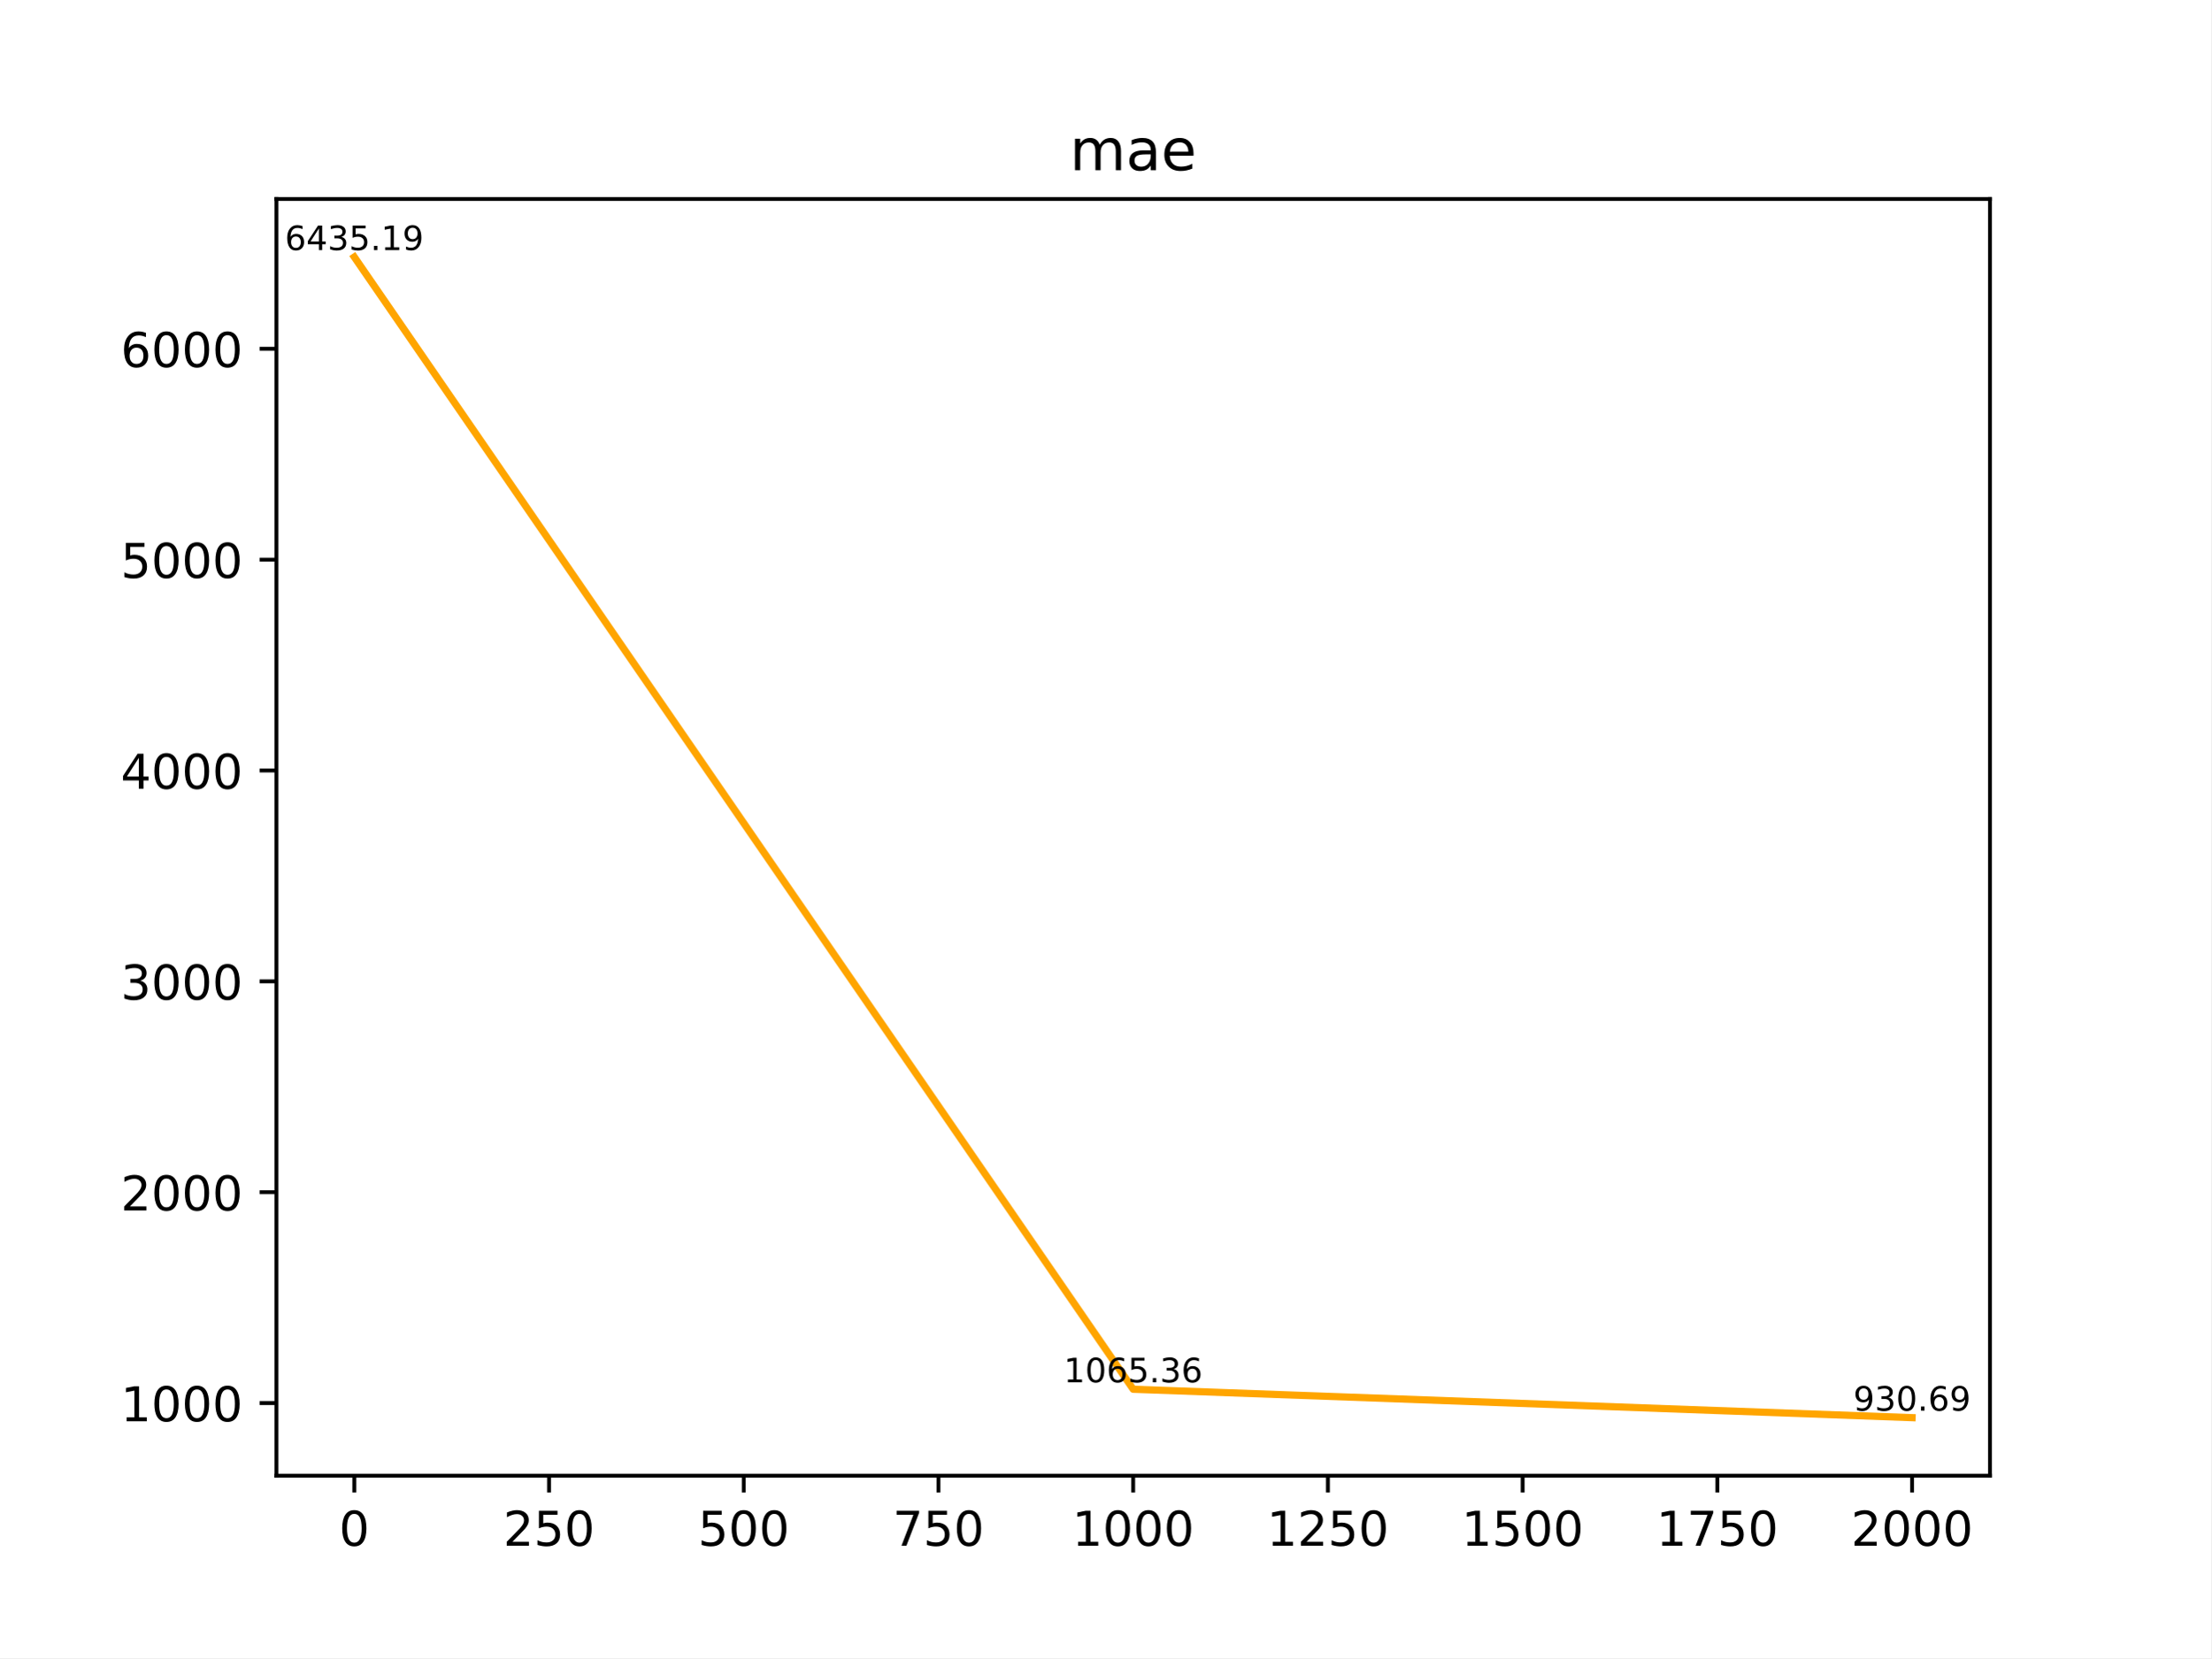
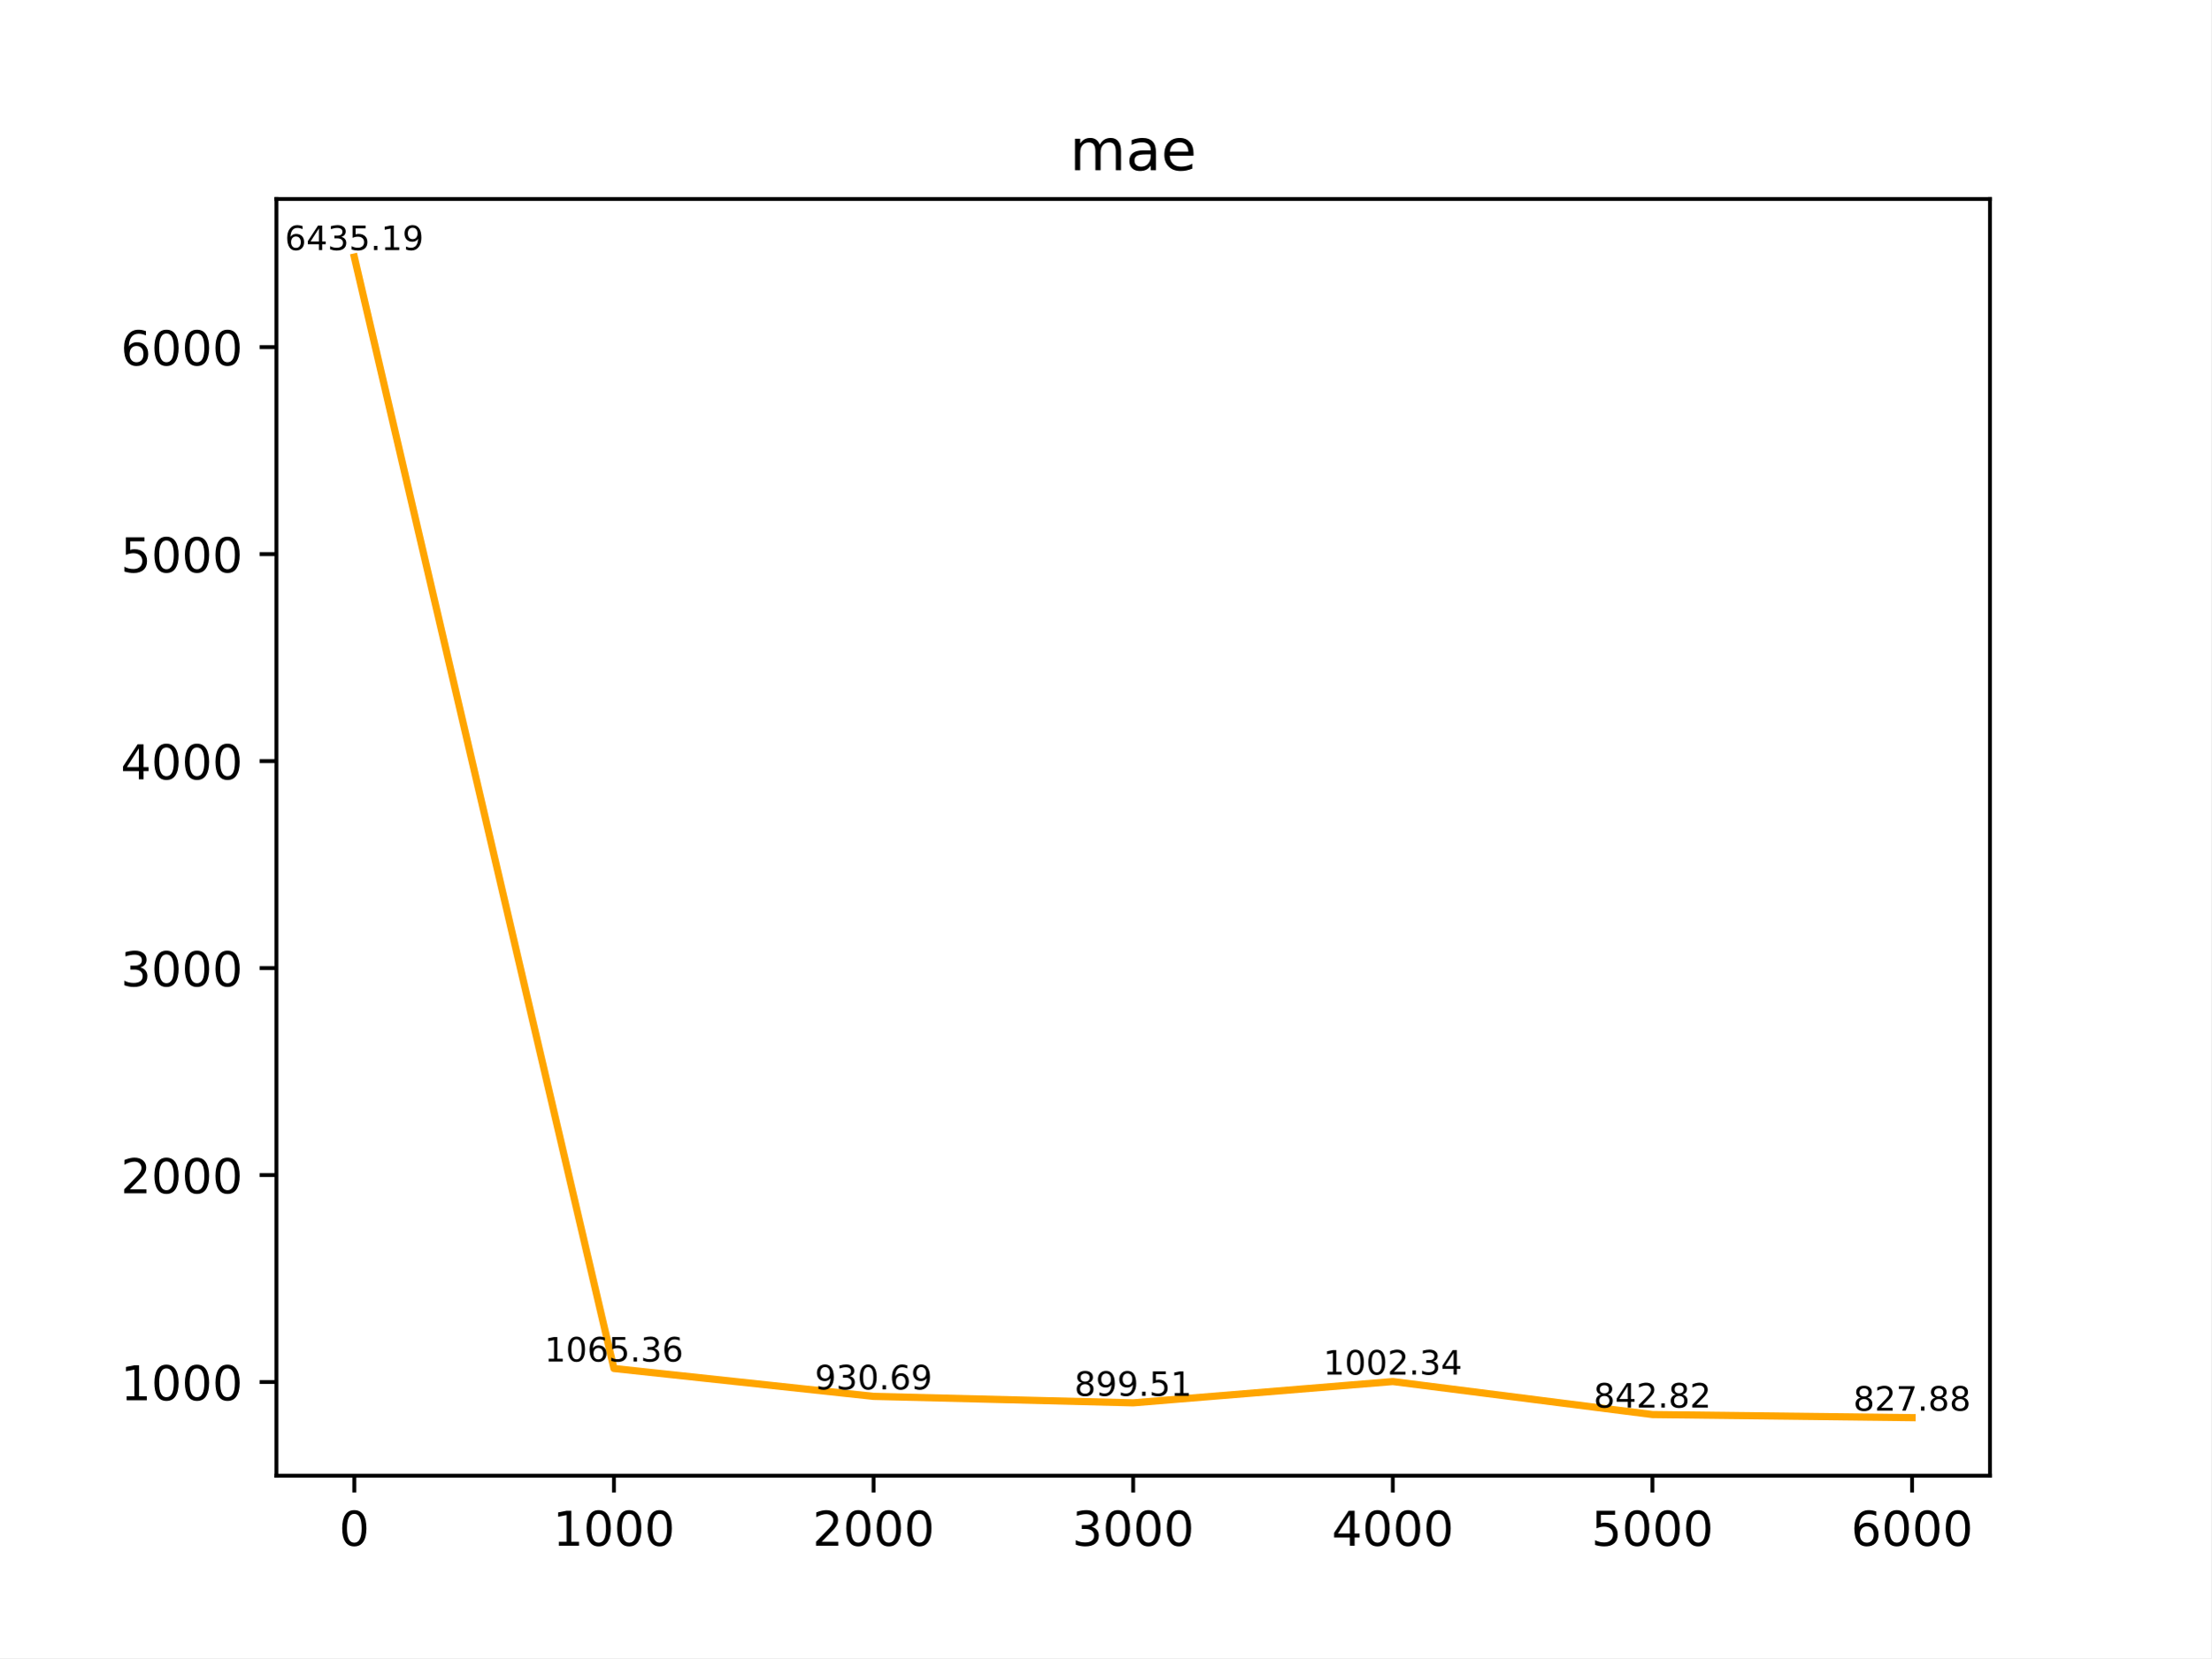
<svg xmlns="http://www.w3.org/2000/svg" xmlns:xlink="http://www.w3.org/1999/xlink" width="460.8pt" height="345.6pt" viewBox="0 0 460.8 345.6" version="1.1">
  <defs>
    <style type="text/css">*{stroke-linejoin: round; stroke-linecap: butt}</style>
  </defs>
  <g id="figure_1">
    <g id="patch_1">
      <path d="M 0 345.6  L 460.8 345.6  L 460.8 0  L 0 0  z " style="fill: #ffffff" />
    </g>
    <g id="axes_1">
      <g id="patch_2">
        <path d="M 57.6 307.584  L 414.72 307.584  L 414.72 41.472  L 57.6 41.472  z " style="fill: #ffffff" />
      </g>
      <g id="matplotlib.axis_1">
        <g id="xtick_1">
          <g id="line2d_1">
            <defs>
-               <path id="m25a2683faa" d="M 0 0  L 0 3.5  " style="stroke: #000000; stroke-width: 0.8" />
+               <path id="md674a769c0" d="M 0 0  L 0 3.5  " style="stroke: #000000; stroke-width: 0.8" />
            </defs>
            <g>
-               <use xlink:href="#m25a2683faa" x="73.833" y="307.584" style="stroke: #000000; stroke-width: 0.8" />
+               <use xlink:href="#md674a769c0" x="73.833" y="307.584" style="stroke: #000000; stroke-width: 0.8" />
            </g>
          </g>
          <g id="text_1">
            <g transform="translate(70.65148 322.1824)scale(0.1 -0.1)">
              <defs>
                <path id="DejaVuSans-30" d="M 2034 4250  Q 1547 4250 1301 3770  Q 1056 3291 1056 2328  Q 1056 1369 1301 889  Q 1547 409 2034 409  Q 2525 409 2770 889  Q 3016 1369 3016 2328  Q 3016 3291 2770 3770  Q 2525 4250 2034 4250  z M 2034 4750  Q 2819 4750 3233 4129  Q 3647 3509 3647 2328  Q 3647 1150 3233 529  Q 2819 -91 2034 -91  Q 1250 -91 836 529  Q 422 1150 422 2328  Q 422 3509 836 4129  Q 1250 4750 2034 4750  z " transform="scale(0.015625)" />
              </defs>
              <use xlink:href="#DejaVuSans-30" />
            </g>
          </g>
        </g>
        <g id="xtick_2">
          <g id="line2d_2">
            <g>
-               <use xlink:href="#m25a2683faa" x="114.415" y="307.584" style="stroke: #000000; stroke-width: 0.8" />
+               <use xlink:href="#md674a769c0" x="127.942" y="307.584" style="stroke: #000000; stroke-width: 0.8" />
            </g>
          </g>
          <g id="text_2">
-             <g transform="translate(104.8708 322.1824)scale(0.1 -0.1)">
-               <defs>
-                 <path id="DejaVuSans-32" d="M 1228 531  L 3431 531  L 3431 0  L 469 0  L 469 531  Q 828 903 1448 1529  Q 2069 2156 2228 2338  Q 2531 2678 2651 2914  Q 2772 3150 2772 3378  Q 2772 3750 2511 3984  Q 2250 4219 1831 4219  Q 1534 4219 1204 4116  Q 875 4013 500 3803  L 500 4441  Q 881 4594 1212 4672  Q 1544 4750 1819 4750  Q 2544 4750 2975 4387  Q 3406 4025 3406 3419  Q 3406 3131 3298 2873  Q 3191 2616 2906 2266  Q 2828 2175 2409 1742  Q 1991 1309 1228 531  z " transform="scale(0.015625)" />
-                 <path id="DejaVuSans-35" d="M 691 4666  L 3169 4666  L 3169 4134  L 1269 4134  L 1269 2991  Q 1406 3038 1543 3061  Q 1681 3084 1819 3084  Q 2600 3084 3056 2656  Q 3513 2228 3513 1497  Q 3513 744 3044 326  Q 2575 -91 1722 -91  Q 1428 -91 1123 -41  Q 819 9 494 109  L 494 744  Q 775 591 1075 516  Q 1375 441 1709 441  Q 2250 441 2565 725  Q 2881 1009 2881 1497  Q 2881 1984 2565 2268  Q 2250 2553 1709 2553  Q 1456 2553 1204 2497  Q 953 2441 691 2322  L 691 4666  z " transform="scale(0.015625)" />
-               </defs>
-               <use xlink:href="#DejaVuSans-32" />
-               <use xlink:href="#DejaVuSans-35" x="63.623" />
-               <use xlink:href="#DejaVuSans-30" x="127.246" />
+             <g transform="translate(115.2168 322.1824)scale(0.1 -0.1)">
+               <defs>
+                 <path id="DejaVuSans-31" d="M 794 531  L 1825 531  L 1825 4091  L 703 3866  L 703 4441  L 1819 4666  L 2450 4666  L 2450 531  L 3481 531  L 3481 0  L 794 0  L 794 531  z " transform="scale(0.015625)" />
+               </defs>
+               <use xlink:href="#DejaVuSans-31" />
+               <use xlink:href="#DejaVuSans-30" x="63.623" />
+               <use xlink:href="#DejaVuSans-30" x="127.246" />
+               <use xlink:href="#DejaVuSans-30" x="190.869" />
            </g>
          </g>
        </g>
        <g id="xtick_3">
          <g id="line2d_3">
            <g>
-               <use xlink:href="#m25a2683faa" x="154.996" y="307.584" style="stroke: #000000; stroke-width: 0.8" />
+               <use xlink:href="#md674a769c0" x="182.051" y="307.584" style="stroke: #000000; stroke-width: 0.8" />
            </g>
          </g>
          <g id="text_3">
-             <g transform="translate(145.4526 322.1824)scale(0.1 -0.1)">
-               <use xlink:href="#DejaVuSans-35" />
-               <use xlink:href="#DejaVuSans-30" x="63.623" />
-               <use xlink:href="#DejaVuSans-30" x="127.246" />
+             <g transform="translate(169.3259 322.1824)scale(0.1 -0.1)">
+               <defs>
+                 <path id="DejaVuSans-32" d="M 1228 531  L 3431 531  L 3431 0  L 469 0  L 469 531  Q 828 903 1448 1529  Q 2069 2156 2228 2338  Q 2531 2678 2651 2914  Q 2772 3150 2772 3378  Q 2772 3750 2511 3984  Q 2250 4219 1831 4219  Q 1534 4219 1204 4116  Q 875 4013 500 3803  L 500 4441  Q 881 4594 1212 4672  Q 1544 4750 1819 4750  Q 2544 4750 2975 4387  Q 3406 4025 3406 3419  Q 3406 3131 3298 2873  Q 3191 2616 2906 2266  Q 2828 2175 2409 1742  Q 1991 1309 1228 531  z " transform="scale(0.015625)" />
+               </defs>
+               <use xlink:href="#DejaVuSans-32" />
+               <use xlink:href="#DejaVuSans-30" x="63.623" />
+               <use xlink:href="#DejaVuSans-30" x="127.246" />
+               <use xlink:href="#DejaVuSans-30" x="190.869" />
            </g>
          </g>
        </g>
        <g id="xtick_4">
          <g id="line2d_4">
            <g>
-               <use xlink:href="#m25a2683faa" x="195.578" y="307.584" style="stroke: #000000; stroke-width: 0.8" />
+               <use xlink:href="#md674a769c0" x="236.16" y="307.584" style="stroke: #000000; stroke-width: 0.8" />
            </g>
          </g>
          <g id="text_4">
-             <g transform="translate(186.0344 322.1824)scale(0.1 -0.1)">
-               <defs>
-                 <path id="DejaVuSans-37" d="M 525 4666  L 3525 4666  L 3525 4397  L 1831 0  L 1172 0  L 2766 4134  L 525 4134  L 525 4666  z " transform="scale(0.015625)" />
-               </defs>
-               <use xlink:href="#DejaVuSans-37" />
-               <use xlink:href="#DejaVuSans-35" x="63.623" />
-               <use xlink:href="#DejaVuSans-30" x="127.246" />
+             <g transform="translate(223.435 322.1824)scale(0.1 -0.1)">
+               <defs>
+                 <path id="DejaVuSans-33" d="M 2597 2516  Q 3050 2419 3304 2112  Q 3559 1806 3559 1356  Q 3559 666 3084 287  Q 2609 -91 1734 -91  Q 1441 -91 1130 -33  Q 819 25 488 141  L 488 750  Q 750 597 1062 519  Q 1375 441 1716 441  Q 2309 441 2620 675  Q 2931 909 2931 1356  Q 2931 1769 2642 2001  Q 2353 2234 1838 2234  L 1294 2234  L 1294 2753  L 1863 2753  Q 2328 2753 2575 2939  Q 2822 3125 2822 3475  Q 2822 3834 2567 4026  Q 2313 4219 1838 4219  Q 1578 4219 1281 4162  Q 984 4106 628 3988  L 628 4550  Q 988 4650 1302 4700  Q 1616 4750 1894 4750  Q 2613 4750 3031 4423  Q 3450 4097 3450 3541  Q 3450 3153 3228 2886  Q 3006 2619 2597 2516  z " transform="scale(0.015625)" />
+               </defs>
+               <use xlink:href="#DejaVuSans-33" />
+               <use xlink:href="#DejaVuSans-30" x="63.623" />
+               <use xlink:href="#DejaVuSans-30" x="127.246" />
+               <use xlink:href="#DejaVuSans-30" x="190.869" />
            </g>
          </g>
        </g>
        <g id="xtick_5">
          <g id="line2d_5">
            <g>
-               <use xlink:href="#m25a2683faa" x="236.16" y="307.584" style="stroke: #000000; stroke-width: 0.8" />
+               <use xlink:href="#md674a769c0" x="290.269" y="307.584" style="stroke: #000000; stroke-width: 0.8" />
            </g>
          </g>
          <g id="text_5">
-             <g transform="translate(223.435 322.1824)scale(0.1 -0.1)">
-               <defs>
-                 <path id="DejaVuSans-31" d="M 794 531  L 1825 531  L 1825 4091  L 703 3866  L 703 4441  L 1819 4666  L 2450 4666  L 2450 531  L 3481 531  L 3481 0  L 794 0  L 794 531  z " transform="scale(0.015625)" />
-               </defs>
-               <use xlink:href="#DejaVuSans-31" />
+             <g transform="translate(277.5441 322.1824)scale(0.1 -0.1)">
+               <defs>
+                 <path id="DejaVuSans-34" d="M 2419 4116  L 825 1625  L 2419 1625  L 2419 4116  z M 2253 4666  L 3047 4666  L 3047 1625  L 3713 1625  L 3713 1100  L 3047 1100  L 3047 0  L 2419 0  L 2419 1100  L 313 1100  L 313 1709  L 2253 4666  z " transform="scale(0.015625)" />
+               </defs>
+               <use xlink:href="#DejaVuSans-34" />
              <use xlink:href="#DejaVuSans-30" x="63.623" />
              <use xlink:href="#DejaVuSans-30" x="127.246" />
              <use xlink:href="#DejaVuSans-30" x="190.869" />
            </g>
          </g>
        </g>
        <g id="xtick_6">
          <g id="line2d_6">
            <g>
-               <use xlink:href="#m25a2683faa" x="276.742" y="307.584" style="stroke: #000000; stroke-width: 0.8" />
+               <use xlink:href="#md674a769c0" x="344.378" y="307.584" style="stroke: #000000; stroke-width: 0.8" />
            </g>
          </g>
          <g id="text_6">
-             <g transform="translate(264.0168 322.1824)scale(0.1 -0.1)">
-               <use xlink:href="#DejaVuSans-31" />
-               <use xlink:href="#DejaVuSans-32" x="63.623" />
-               <use xlink:href="#DejaVuSans-35" x="127.246" />
+             <g transform="translate(331.6532 322.1824)scale(0.1 -0.1)">
+               <defs>
+                 <path id="DejaVuSans-35" d="M 691 4666  L 3169 4666  L 3169 4134  L 1269 4134  L 1269 2991  Q 1406 3038 1543 3061  Q 1681 3084 1819 3084  Q 2600 3084 3056 2656  Q 3513 2228 3513 1497  Q 3513 744 3044 326  Q 2575 -91 1722 -91  Q 1428 -91 1123 -41  Q 819 9 494 109  L 494 744  Q 775 591 1075 516  Q 1375 441 1709 441  Q 2250 441 2565 725  Q 2881 1009 2881 1497  Q 2881 1984 2565 2268  Q 2250 2553 1709 2553  Q 1456 2553 1204 2497  Q 953 2441 691 2322  L 691 4666  z " transform="scale(0.015625)" />
+               </defs>
+               <use xlink:href="#DejaVuSans-35" />
+               <use xlink:href="#DejaVuSans-30" x="63.623" />
+               <use xlink:href="#DejaVuSans-30" x="127.246" />
              <use xlink:href="#DejaVuSans-30" x="190.869" />
            </g>
          </g>
        </g>
        <g id="xtick_7">
          <g id="line2d_7">
            <g>
-               <use xlink:href="#m25a2683faa" x="317.324" y="307.584" style="stroke: #000000; stroke-width: 0.8" />
+               <use xlink:href="#md674a769c0" x="398.487" y="307.584" style="stroke: #000000; stroke-width: 0.8" />
            </g>
          </g>
          <g id="text_7">
-             <g transform="translate(304.5986 322.1824)scale(0.1 -0.1)">
-               <use xlink:href="#DejaVuSans-31" />
-               <use xlink:href="#DejaVuSans-35" x="63.623" />
-               <use xlink:href="#DejaVuSans-30" x="127.246" />
-               <use xlink:href="#DejaVuSans-30" x="190.869" />
-             </g>
-           </g>
-         </g>
-         <g id="xtick_8">
-           <g id="line2d_8">
-             <g>
-               <use xlink:href="#m25a2683faa" x="357.905" y="307.584" style="stroke: #000000; stroke-width: 0.8" />
-             </g>
-           </g>
-           <g id="text_8">
-             <g transform="translate(345.1805 322.1824)scale(0.1 -0.1)">
-               <use xlink:href="#DejaVuSans-31" />
-               <use xlink:href="#DejaVuSans-37" x="63.623" />
-               <use xlink:href="#DejaVuSans-35" x="127.246" />
-               <use xlink:href="#DejaVuSans-30" x="190.869" />
-             </g>
-           </g>
-         </g>
-         <g id="xtick_9">
-           <g id="line2d_9">
-             <g>
-               <use xlink:href="#m25a2683faa" x="398.487" y="307.584" style="stroke: #000000; stroke-width: 0.8" />
-             </g>
-           </g>
-           <g id="text_9">
            <g transform="translate(385.7623 322.1824)scale(0.1 -0.1)">
-               <use xlink:href="#DejaVuSans-32" />
+               <defs>
+                 <path id="DejaVuSans-36" d="M 2113 2584  Q 1688 2584 1439 2293  Q 1191 2003 1191 1497  Q 1191 994 1439 701  Q 1688 409 2113 409  Q 2538 409 2786 701  Q 3034 994 3034 1497  Q 3034 2003 2786 2293  Q 2538 2584 2113 2584  z M 3366 4563  L 3366 3988  Q 3128 4100 2886 4159  Q 2644 4219 2406 4219  Q 1781 4219 1451 3797  Q 1122 3375 1075 2522  Q 1259 2794 1537 2939  Q 1816 3084 2150 3084  Q 2853 3084 3261 2657  Q 3669 2231 3669 1497  Q 3669 778 3244 343  Q 2819 -91 2113 -91  Q 1303 -91 875 529  Q 447 1150 447 2328  Q 447 3434 972 4092  Q 1497 4750 2381 4750  Q 2619 4750 2861 4703  Q 3103 4656 3366 4563  z " transform="scale(0.015625)" />
+               </defs>
+               <use xlink:href="#DejaVuSans-36" />
              <use xlink:href="#DejaVuSans-30" x="63.623" />
              <use xlink:href="#DejaVuSans-30" x="127.246" />
              <use xlink:href="#DejaVuSans-30" x="190.869" />
            </g>
          </g>
        </g>
      </g>
      <g id="matplotlib.axis_2">
        <g id="ytick_1">
+           <g id="line2d_8">
+             <defs>
+               <path id="m1fd8c76ed5" d="M 0 0  L -3.5 0  " style="stroke: #000000; stroke-width: 0.8" />
+             </defs>
+             <g>
+               <use xlink:href="#m1fd8c76ed5" x="57.6" y="288.062" style="stroke: #000000; stroke-width: 0.8" />
+             </g>
+           </g>
+           <g id="text_8">
+             <g transform="translate(25.15 291.8615)scale(0.1 -0.1)">
+               <use xlink:href="#DejaVuSans-31" />
+               <use xlink:href="#DejaVuSans-30" x="63.623" />
+               <use xlink:href="#DejaVuSans-30" x="127.246" />
+               <use xlink:href="#DejaVuSans-30" x="190.869" />
+             </g>
+           </g>
+         </g>
+         <g id="ytick_2">
+           <g id="line2d_9">
+             <g>
+               <use xlink:href="#m1fd8c76ed5" x="57.6" y="244.919" style="stroke: #000000; stroke-width: 0.8" />
+             </g>
+           </g>
+           <g id="text_9">
+             <g transform="translate(25.15 248.7177)scale(0.1 -0.1)">
+               <use xlink:href="#DejaVuSans-32" />
+               <use xlink:href="#DejaVuSans-30" x="63.623" />
+               <use xlink:href="#DejaVuSans-30" x="127.246" />
+               <use xlink:href="#DejaVuSans-30" x="190.869" />
+             </g>
+           </g>
+         </g>
+         <g id="ytick_3">
          <g id="line2d_10">
-             <defs>
-               <path id="mcd6a56bc7b" d="M 0 0  L -3.5 0  " style="stroke: #000000; stroke-width: 0.8" />
-             </defs>
-             <g>
-               <use xlink:href="#mcd6a56bc7b" x="57.6" y="292.442" style="stroke: #000000; stroke-width: 0.8" />
+             <g>
+               <use xlink:href="#m1fd8c76ed5" x="57.6" y="201.775" style="stroke: #000000; stroke-width: 0.8" />
            </g>
          </g>
          <g id="text_10">
-             <g transform="translate(25.15 296.2409)scale(0.1 -0.1)">
-               <use xlink:href="#DejaVuSans-31" />
-               <use xlink:href="#DejaVuSans-30" x="63.623" />
-               <use xlink:href="#DejaVuSans-30" x="127.246" />
-               <use xlink:href="#DejaVuSans-30" x="190.869" />
-             </g>
-           </g>
-         </g>
-         <g id="ytick_2">
+             <g transform="translate(25.15 205.574)scale(0.1 -0.1)">
+               <use xlink:href="#DejaVuSans-33" />
+               <use xlink:href="#DejaVuSans-30" x="63.623" />
+               <use xlink:href="#DejaVuSans-30" x="127.246" />
+               <use xlink:href="#DejaVuSans-30" x="190.869" />
+             </g>
+           </g>
+         </g>
+         <g id="ytick_4">
          <g id="line2d_11">
            <g>
-               <use xlink:href="#mcd6a56bc7b" x="57.6" y="248.492" style="stroke: #000000; stroke-width: 0.8" />
+               <use xlink:href="#m1fd8c76ed5" x="57.6" y="158.631" style="stroke: #000000; stroke-width: 0.8" />
            </g>
          </g>
          <g id="text_11">
-             <g transform="translate(25.15 252.2915)scale(0.1 -0.1)">
-               <use xlink:href="#DejaVuSans-32" />
-               <use xlink:href="#DejaVuSans-30" x="63.623" />
-               <use xlink:href="#DejaVuSans-30" x="127.246" />
-               <use xlink:href="#DejaVuSans-30" x="190.869" />
-             </g>
-           </g>
-         </g>
-         <g id="ytick_3">
+             <g transform="translate(25.15 162.4303)scale(0.1 -0.1)">
+               <use xlink:href="#DejaVuSans-34" />
+               <use xlink:href="#DejaVuSans-30" x="63.623" />
+               <use xlink:href="#DejaVuSans-30" x="127.246" />
+               <use xlink:href="#DejaVuSans-30" x="190.869" />
+             </g>
+           </g>
+         </g>
+         <g id="ytick_5">
          <g id="line2d_12">
            <g>
-               <use xlink:href="#mcd6a56bc7b" x="57.6" y="204.543" style="stroke: #000000; stroke-width: 0.8" />
+               <use xlink:href="#m1fd8c76ed5" x="57.6" y="115.487" style="stroke: #000000; stroke-width: 0.8" />
            </g>
          </g>
          <g id="text_12">
-             <g transform="translate(25.15 208.342)scale(0.1 -0.1)">
-               <defs>
-                 <path id="DejaVuSans-33" d="M 2597 2516  Q 3050 2419 3304 2112  Q 3559 1806 3559 1356  Q 3559 666 3084 287  Q 2609 -91 1734 -91  Q 1441 -91 1130 -33  Q 819 25 488 141  L 488 750  Q 750 597 1062 519  Q 1375 441 1716 441  Q 2309 441 2620 675  Q 2931 909 2931 1356  Q 2931 1769 2642 2001  Q 2353 2234 1838 2234  L 1294 2234  L 1294 2753  L 1863 2753  Q 2328 2753 2575 2939  Q 2822 3125 2822 3475  Q 2822 3834 2567 4026  Q 2313 4219 1838 4219  Q 1578 4219 1281 4162  Q 984 4106 628 3988  L 628 4550  Q 988 4650 1302 4700  Q 1616 4750 1894 4750  Q 2613 4750 3031 4423  Q 3450 4097 3450 3541  Q 3450 3153 3228 2886  Q 3006 2619 2597 2516  z " transform="scale(0.015625)" />
-               </defs>
-               <use xlink:href="#DejaVuSans-33" />
-               <use xlink:href="#DejaVuSans-30" x="63.623" />
-               <use xlink:href="#DejaVuSans-30" x="127.246" />
-               <use xlink:href="#DejaVuSans-30" x="190.869" />
-             </g>
-           </g>
-         </g>
-         <g id="ytick_4">
+             <g transform="translate(25.15 119.2866)scale(0.1 -0.1)">
+               <use xlink:href="#DejaVuSans-35" />
+               <use xlink:href="#DejaVuSans-30" x="63.623" />
+               <use xlink:href="#DejaVuSans-30" x="127.246" />
+               <use xlink:href="#DejaVuSans-30" x="190.869" />
+             </g>
+           </g>
+         </g>
+         <g id="ytick_6">
          <g id="line2d_13">
            <g>
-               <use xlink:href="#mcd6a56bc7b" x="57.6" y="160.593" style="stroke: #000000; stroke-width: 0.8" />
+               <use xlink:href="#m1fd8c76ed5" x="57.6" y="72.344" style="stroke: #000000; stroke-width: 0.8" />
            </g>
          </g>
          <g id="text_13">
-             <g transform="translate(25.15 164.3925)scale(0.1 -0.1)">
-               <defs>
-                 <path id="DejaVuSans-34" d="M 2419 4116  L 825 1625  L 2419 1625  L 2419 4116  z M 2253 4666  L 3047 4666  L 3047 1625  L 3713 1625  L 3713 1100  L 3047 1100  L 3047 0  L 2419 0  L 2419 1100  L 313 1100  L 313 1709  L 2253 4666  z " transform="scale(0.015625)" />
-               </defs>
-               <use xlink:href="#DejaVuSans-34" />
-               <use xlink:href="#DejaVuSans-30" x="63.623" />
-               <use xlink:href="#DejaVuSans-30" x="127.246" />
-               <use xlink:href="#DejaVuSans-30" x="190.869" />
-             </g>
-           </g>
-         </g>
-         <g id="ytick_5">
-           <g id="line2d_14">
-             <g>
-               <use xlink:href="#mcd6a56bc7b" x="57.6" y="116.644" style="stroke: #000000; stroke-width: 0.8" />
-             </g>
-           </g>
-           <g id="text_14">
-             <g transform="translate(25.15 120.443)scale(0.1 -0.1)">
-               <use xlink:href="#DejaVuSans-35" />
-               <use xlink:href="#DejaVuSans-30" x="63.623" />
-               <use xlink:href="#DejaVuSans-30" x="127.246" />
-               <use xlink:href="#DejaVuSans-30" x="190.869" />
-             </g>
-           </g>
-         </g>
-         <g id="ytick_6">
-           <g id="line2d_15">
-             <g>
-               <use xlink:href="#mcd6a56bc7b" x="57.6" y="72.694" style="stroke: #000000; stroke-width: 0.8" />
-             </g>
-           </g>
-           <g id="text_15">
-             <g transform="translate(25.15 76.49355)scale(0.1 -0.1)">
-               <defs>
-                 <path id="DejaVuSans-36" d="M 2113 2584  Q 1688 2584 1439 2293  Q 1191 2003 1191 1497  Q 1191 994 1439 701  Q 1688 409 2113 409  Q 2538 409 2786 701  Q 3034 994 3034 1497  Q 3034 2003 2786 2293  Q 2538 2584 2113 2584  z M 3366 4563  L 3366 3988  Q 3128 4100 2886 4159  Q 2644 4219 2406 4219  Q 1781 4219 1451 3797  Q 1122 3375 1075 2522  Q 1259 2794 1537 2939  Q 1816 3084 2150 3084  Q 2853 3084 3261 2657  Q 3669 2231 3669 1497  Q 3669 778 3244 343  Q 2819 -91 2113 -91  Q 1303 -91 875 529  Q 447 1150 447 2328  Q 447 3434 972 4092  Q 1497 4750 2381 4750  Q 2619 4750 2861 4703  Q 3103 4656 3366 4563  z " transform="scale(0.015625)" />
-               </defs>
+             <g transform="translate(25.15 76.14289)scale(0.1 -0.1)">
              <use xlink:href="#DejaVuSans-36" />
              <use xlink:href="#DejaVuSans-30" x="63.623" />
              <use xlink:href="#DejaVuSans-30" x="127.246" />
              <use xlink:href="#DejaVuSans-30" x="190.869" />
            </g>
          </g>
        </g>
      </g>
-       <g id="line2d_16">
-         <path d="M 73.833 53.568  L 236.16 289.569  L 398.487 295.488  " clip-path="url(#p6ffe1f3a02)" style="fill: none; stroke: #ffa500; stroke-width: 1.5; stroke-linecap: square" />
+       <g id="line2d_14">
+         <path d="M 73.833 53.568  L 127.942 285.242  L 182.051 291.053  L 236.16 292.398  L 290.269 287.961  L 344.378 294.844  L 398.487 295.488  " clip-path="url(#peb1e2fadfe)" style="fill: none; stroke: #ffa500; stroke-width: 1.5; stroke-linecap: square" />
      </g>
      <g id="patch_3">
        <path d="M 57.6 307.584  L 57.6 41.472  " style="fill: none; stroke: #000000; stroke-width: 0.8; stroke-linejoin: miter; stroke-linecap: square" />
      </g>
      <g id="patch_4">
        <path d="M 414.72 307.584  L 414.72 41.472  " style="fill: none; stroke: #000000; stroke-width: 0.8; stroke-linejoin: miter; stroke-linecap: square" />
      </g>
      <g id="patch_5">
        <path d="M 57.6 307.584  L 414.72 307.584  " style="fill: none; stroke: #000000; stroke-width: 0.8; stroke-linejoin: miter; stroke-linecap: square" />
      </g>
      <g id="patch_6">
        <path d="M 57.6 41.472  L 414.72 41.472  " style="fill: none; stroke: #000000; stroke-width: 0.8; stroke-linejoin: miter; stroke-linecap: square" />
      </g>
-       <g id="text_16">
+       <g id="text_14">
        <g transform="translate(59.35913 52.11222)scale(0.07 -0.07)">
          <defs>
            <path id="DejaVuSans-2e" d="M 684 794  L 1344 794  L 1344 0  L 684 0  L 684 794  z " transform="scale(0.015625)" />
            <path id="DejaVuSans-39" d="M 703 97  L 703 672  Q 941 559 1184 500  Q 1428 441 1663 441  Q 2288 441 2617 861  Q 2947 1281 2994 2138  Q 2813 1869 2534 1725  Q 2256 1581 1919 1581  Q 1219 1581 811 2004  Q 403 2428 403 3163  Q 403 3881 828 4315  Q 1253 4750 1959 4750  Q 2769 4750 3195 4129  Q 3622 3509 3622 2328  Q 3622 1225 3098 567  Q 2575 -91 1691 -91  Q 1453 -91 1209 -44  Q 966 3 703 97  z M 1959 2075  Q 2384 2075 2632 2365  Q 2881 2656 2881 3163  Q 2881 3666 2632 3958  Q 2384 4250 1959 4250  Q 1534 4250 1286 3958  Q 1038 3666 1038 3163  Q 1038 2656 1286 2365  Q 1534 2075 1959 2075  z " transform="scale(0.015625)" />
          </defs>
          <use xlink:href="#DejaVuSans-36" />
          <use xlink:href="#DejaVuSans-34" x="63.623" />
          <use xlink:href="#DejaVuSans-33" x="127.246" />
          <use xlink:href="#DejaVuSans-35" x="190.869" />
          <use xlink:href="#DejaVuSans-2e" x="254.492" />
          <use xlink:href="#DejaVuSans-31" x="286.279" />
          <use xlink:href="#DejaVuSans-39" x="349.902" />
        </g>
      </g>
-       <g id="text_17">
-         <g transform="translate(221.6864 288.1134)scale(0.07 -0.07)">
+       <g id="text_15">
+         <g transform="translate(113.4682 283.7865)scale(0.07 -0.07)">
          <use xlink:href="#DejaVuSans-31" />
          <use xlink:href="#DejaVuSans-30" x="63.623" />
          <use xlink:href="#DejaVuSans-36" x="127.246" />
          <use xlink:href="#DejaVuSans-35" x="190.869" />
          <use xlink:href="#DejaVuSans-2e" x="254.492" />
          <use xlink:href="#DejaVuSans-33" x="286.279" />
          <use xlink:href="#DejaVuSans-36" x="349.902" />
        </g>
      </g>
-       <g id="text_18">
-         <g transform="translate(386.2406 294.0322)scale(0.07 -0.07)">
+       <g id="text_16">
+         <g transform="translate(169.8042 289.5969)scale(0.07 -0.07)">
          <use xlink:href="#DejaVuSans-39" />
          <use xlink:href="#DejaVuSans-33" x="63.623" />
          <use xlink:href="#DejaVuSans-30" x="127.246" />
          <use xlink:href="#DejaVuSans-2e" x="190.869" />
          <use xlink:href="#DejaVuSans-36" x="222.656" />
          <use xlink:href="#DejaVuSans-39" x="286.279" />
        </g>
      </g>
+       <g id="text_17">
+         <g transform="translate(223.9133 290.9419)scale(0.07 -0.07)">
+           <defs>
+             <path id="DejaVuSans-38" d="M 2034 2216  Q 1584 2216 1326 1975  Q 1069 1734 1069 1313  Q 1069 891 1326 650  Q 1584 409 2034 409  Q 2484 409 2743 651  Q 3003 894 3003 1313  Q 3003 1734 2745 1975  Q 2488 2216 2034 2216  z M 1403 2484  Q 997 2584 770 2862  Q 544 3141 544 3541  Q 544 4100 942 4425  Q 1341 4750 2034 4750  Q 2731 4750 3128 4425  Q 3525 4100 3525 3541  Q 3525 3141 3298 2862  Q 3072 2584 2669 2484  Q 3125 2378 3379 2068  Q 3634 1759 3634 1313  Q 3634 634 3220 271  Q 2806 -91 2034 -91  Q 1263 -91 848 271  Q 434 634 434 1313  Q 434 1759 690 2068  Q 947 2378 1403 2484  z M 1172 3481  Q 1172 3119 1398 2916  Q 1625 2713 2034 2713  Q 2441 2713 2670 2916  Q 2900 3119 2900 3481  Q 2900 3844 2670 4047  Q 2441 4250 2034 4250  Q 1625 4250 1398 4047  Q 1172 3844 1172 3481  z " transform="scale(0.015625)" />
+           </defs>
+           <use xlink:href="#DejaVuSans-38" />
+           <use xlink:href="#DejaVuSans-39" x="63.623" />
+           <use xlink:href="#DejaVuSans-39" x="127.246" />
+           <use xlink:href="#DejaVuSans-2e" x="190.869" />
+           <use xlink:href="#DejaVuSans-35" x="222.656" />
+           <use xlink:href="#DejaVuSans-31" x="286.279" />
+         </g>
+       </g>
+       <g id="text_18">
+         <g transform="translate(275.7955 286.5056)scale(0.07 -0.07)">
+           <use xlink:href="#DejaVuSans-31" />
+           <use xlink:href="#DejaVuSans-30" x="63.623" />
+           <use xlink:href="#DejaVuSans-30" x="127.246" />
+           <use xlink:href="#DejaVuSans-32" x="190.869" />
+           <use xlink:href="#DejaVuSans-2e" x="254.492" />
+           <use xlink:href="#DejaVuSans-33" x="286.279" />
+           <use xlink:href="#DejaVuSans-34" x="349.902" />
+         </g>
+       </g>
      <g id="text_19">
+         <g transform="translate(332.1315 293.3879)scale(0.07 -0.07)">
+           <use xlink:href="#DejaVuSans-38" />
+           <use xlink:href="#DejaVuSans-34" x="63.623" />
+           <use xlink:href="#DejaVuSans-32" x="127.246" />
+           <use xlink:href="#DejaVuSans-2e" x="190.869" />
+           <use xlink:href="#DejaVuSans-38" x="222.656" />
+           <use xlink:href="#DejaVuSans-32" x="286.279" />
+         </g>
+       </g>
+       <g id="text_20">
+         <g transform="translate(386.2406 294.0322)scale(0.07 -0.07)">
+           <defs>
+             <path id="DejaVuSans-37" d="M 525 4666  L 3525 4666  L 3525 4397  L 1831 0  L 1172 0  L 2766 4134  L 525 4134  L 525 4666  z " transform="scale(0.015625)" />
+           </defs>
+           <use xlink:href="#DejaVuSans-38" />
+           <use xlink:href="#DejaVuSans-32" x="63.623" />
+           <use xlink:href="#DejaVuSans-37" x="127.246" />
+           <use xlink:href="#DejaVuSans-2e" x="190.869" />
+           <use xlink:href="#DejaVuSans-38" x="222.656" />
+           <use xlink:href="#DejaVuSans-38" x="286.279" />
+         </g>
+       </g>
+       <g id="text_21">
        <g transform="translate(222.9469 35.472)scale(0.12 -0.12)">
          <defs>
            <path id="DejaVuSans-6d" d="M 3328 2828  Q 3544 3216 3844 3400  Q 4144 3584 4550 3584  Q 5097 3584 5394 3201  Q 5691 2819 5691 2113  L 5691 0  L 5113 0  L 5113 2094  Q 5113 2597 4934 2840  Q 4756 3084 4391 3084  Q 3944 3084 3684 2787  Q 3425 2491 3425 1978  L 3425 0  L 2847 0  L 2847 2094  Q 2847 2600 2669 2842  Q 2491 3084 2119 3084  Q 1678 3084 1418 2786  Q 1159 2488 1159 1978  L 1159 0  L 581 0  L 581 3500  L 1159 3500  L 1159 2956  Q 1356 3278 1631 3431  Q 1906 3584 2284 3584  Q 2666 3584 2933 3390  Q 3200 3197 3328 2828  z " transform="scale(0.015625)" />
            <path id="DejaVuSans-61" d="M 2194 1759  Q 1497 1759 1228 1600  Q 959 1441 959 1056  Q 959 750 1161 570  Q 1363 391 1709 391  Q 2188 391 2477 730  Q 2766 1069 2766 1631  L 2766 1759  L 2194 1759  z M 3341 1997  L 3341 0  L 2766 0  L 2766 531  Q 2569 213 2275 61  Q 1981 -91 1556 -91  Q 1019 -91 701 211  Q 384 513 384 1019  Q 384 1609 779 1909  Q 1175 2209 1959 2209  L 2766 2209  L 2766 2266  Q 2766 2663 2505 2880  Q 2244 3097 1772 3097  Q 1472 3097 1187 3025  Q 903 2953 641 2809  L 641 3341  Q 956 3463 1253 3523  Q 1550 3584 1831 3584  Q 2591 3584 2966 3190  Q 3341 2797 3341 1997  z " transform="scale(0.015625)" />
            <path id="DejaVuSans-65" d="M 3597 1894  L 3597 1613  L 953 1613  Q 991 1019 1311 708  Q 1631 397 2203 397  Q 2534 397 2845 478  Q 3156 559 3463 722  L 3463 178  Q 3153 47 2828 -22  Q 2503 -91 2169 -91  Q 1331 -91 842 396  Q 353 884 353 1716  Q 353 2575 817 3079  Q 1281 3584 2069 3584  Q 2775 3584 3186 3129  Q 3597 2675 3597 1894  z M 3022 2063  Q 3016 2534 2758 2815  Q 2500 3097 2075 3097  Q 1594 3097 1305 2825  Q 1016 2553 972 2059  L 3022 2063  z " transform="scale(0.015625)" />
          </defs>
          <use xlink:href="#DejaVuSans-6d" />
          <use xlink:href="#DejaVuSans-61" x="97.412" />
          <use xlink:href="#DejaVuSans-65" x="158.691" />
        </g>
      </g>
    </g>
  </g>
  <defs>
-     <clipPath id="p6ffe1f3a02">
+     <clipPath id="peb1e2fadfe">
      <rect x="57.6" y="41.472" width="357.12" height="266.112" />
    </clipPath>
  </defs>
</svg>
